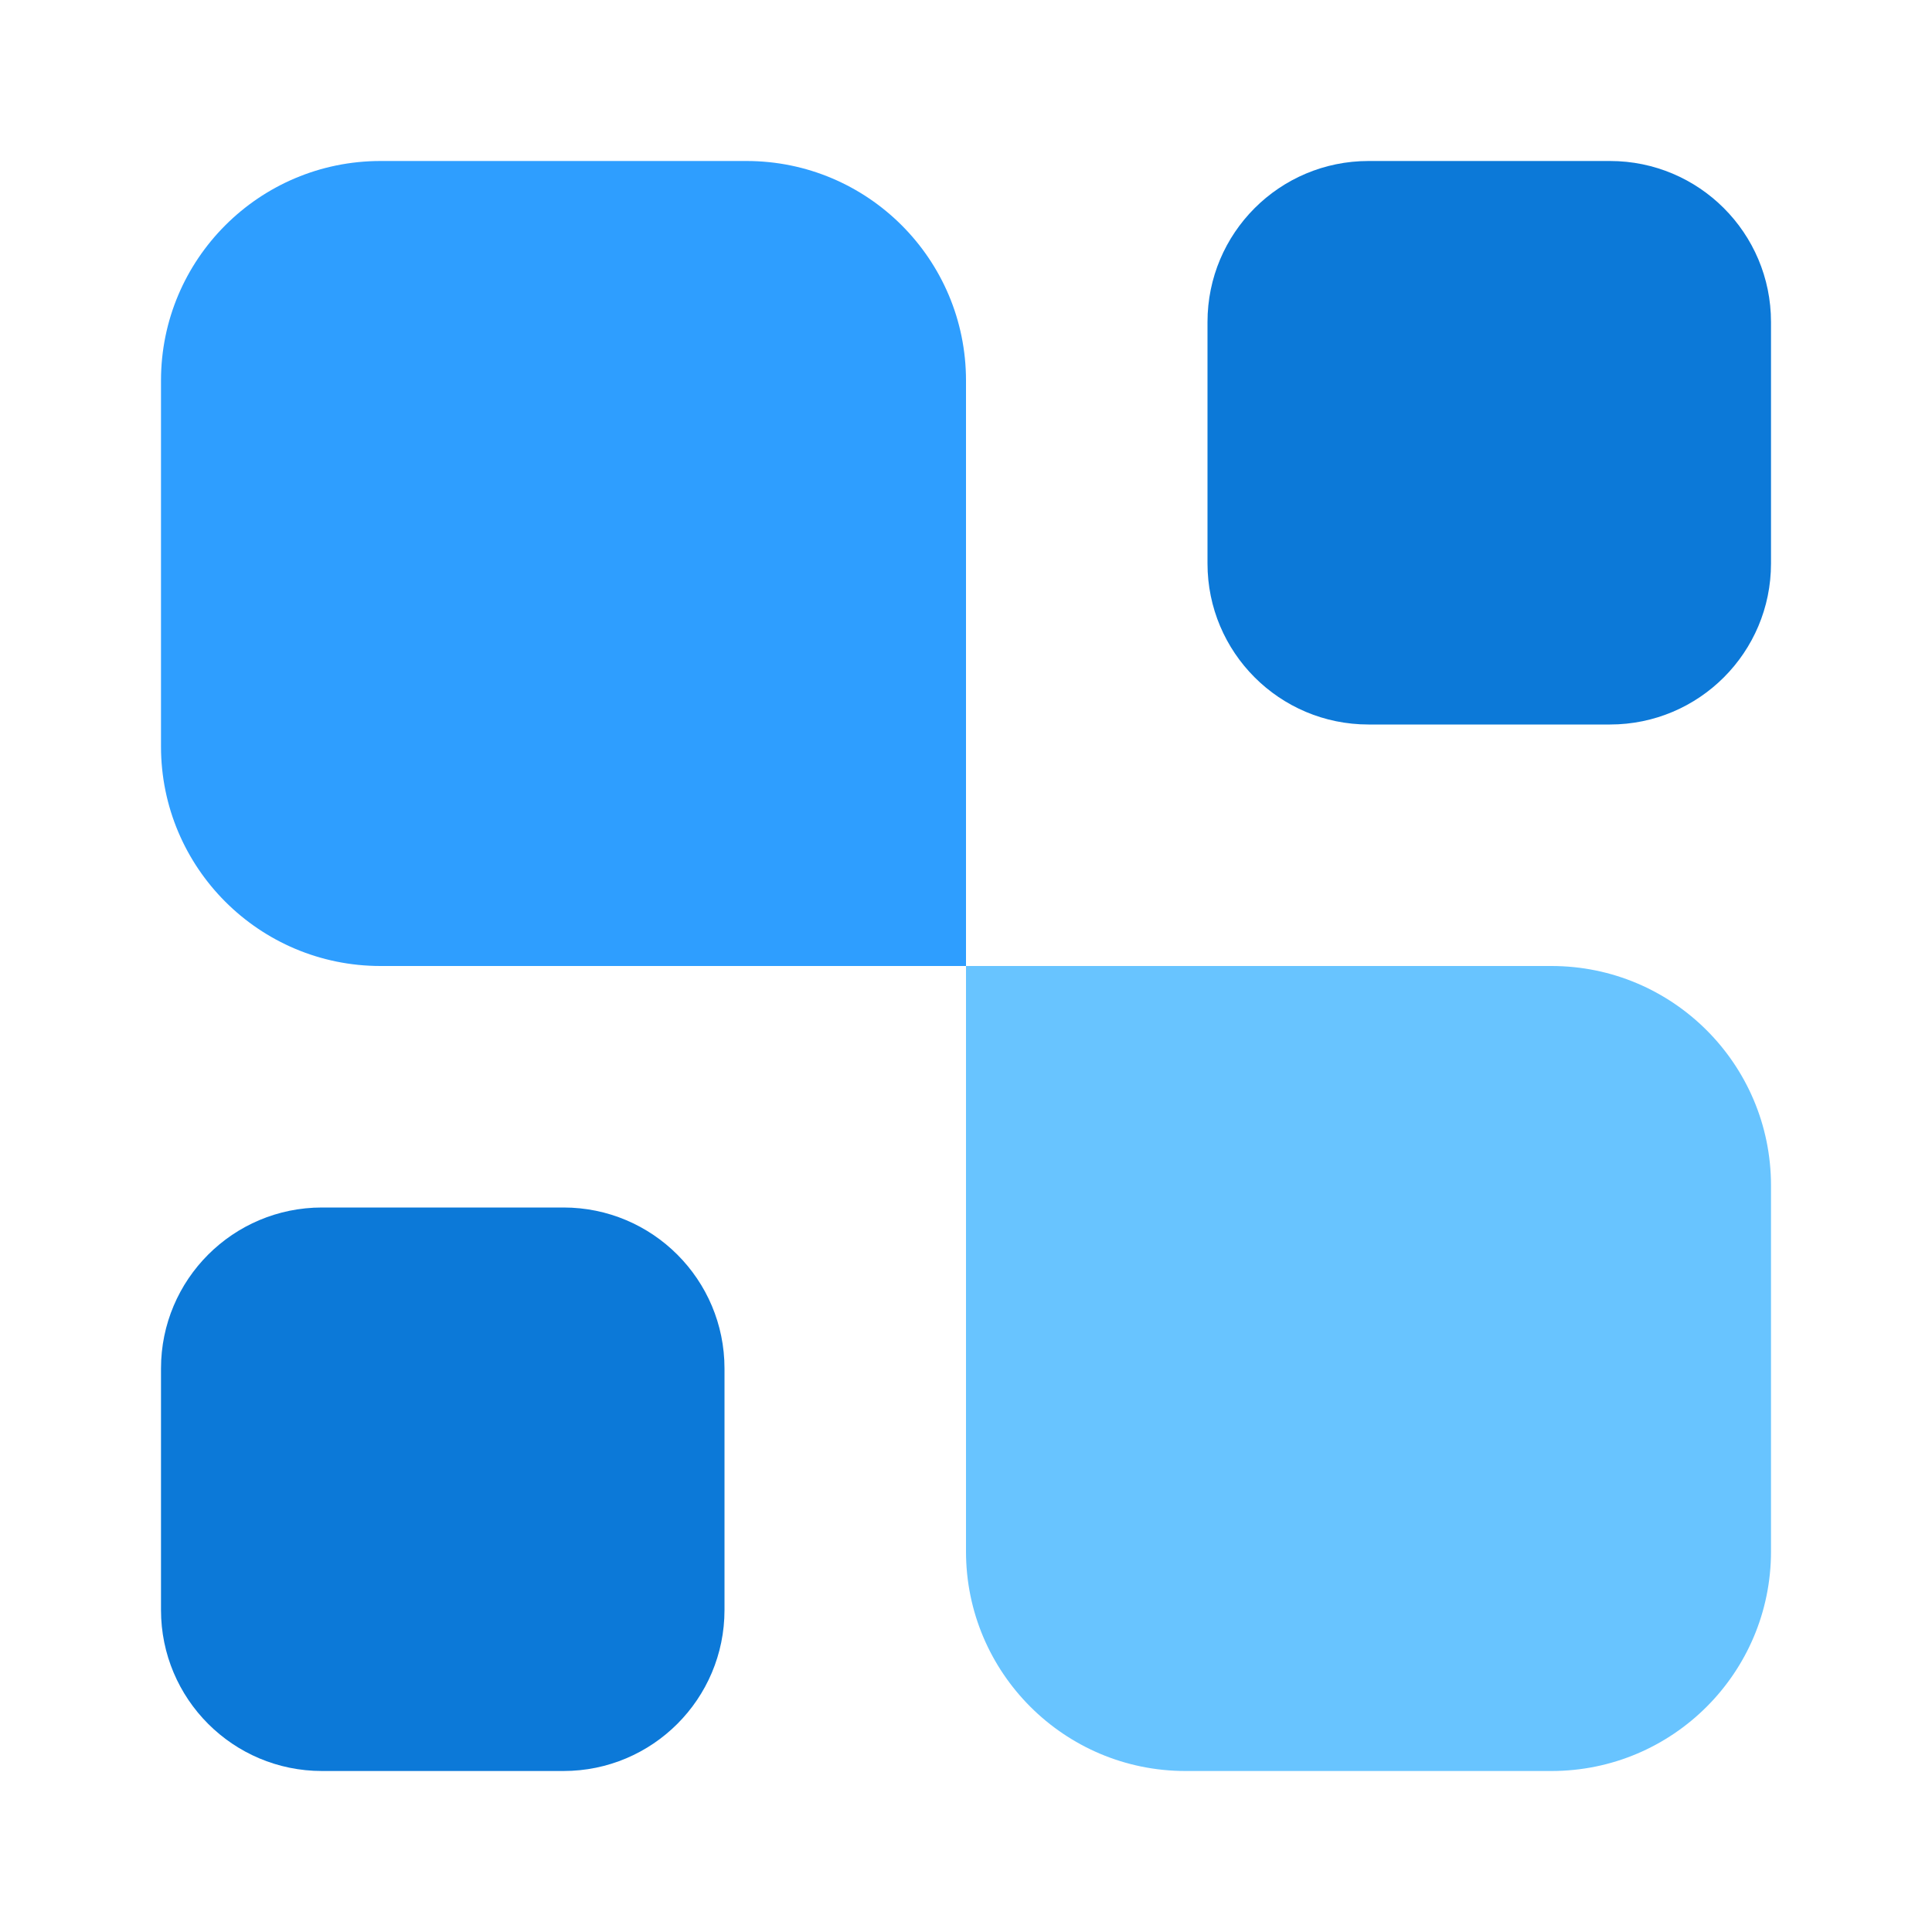
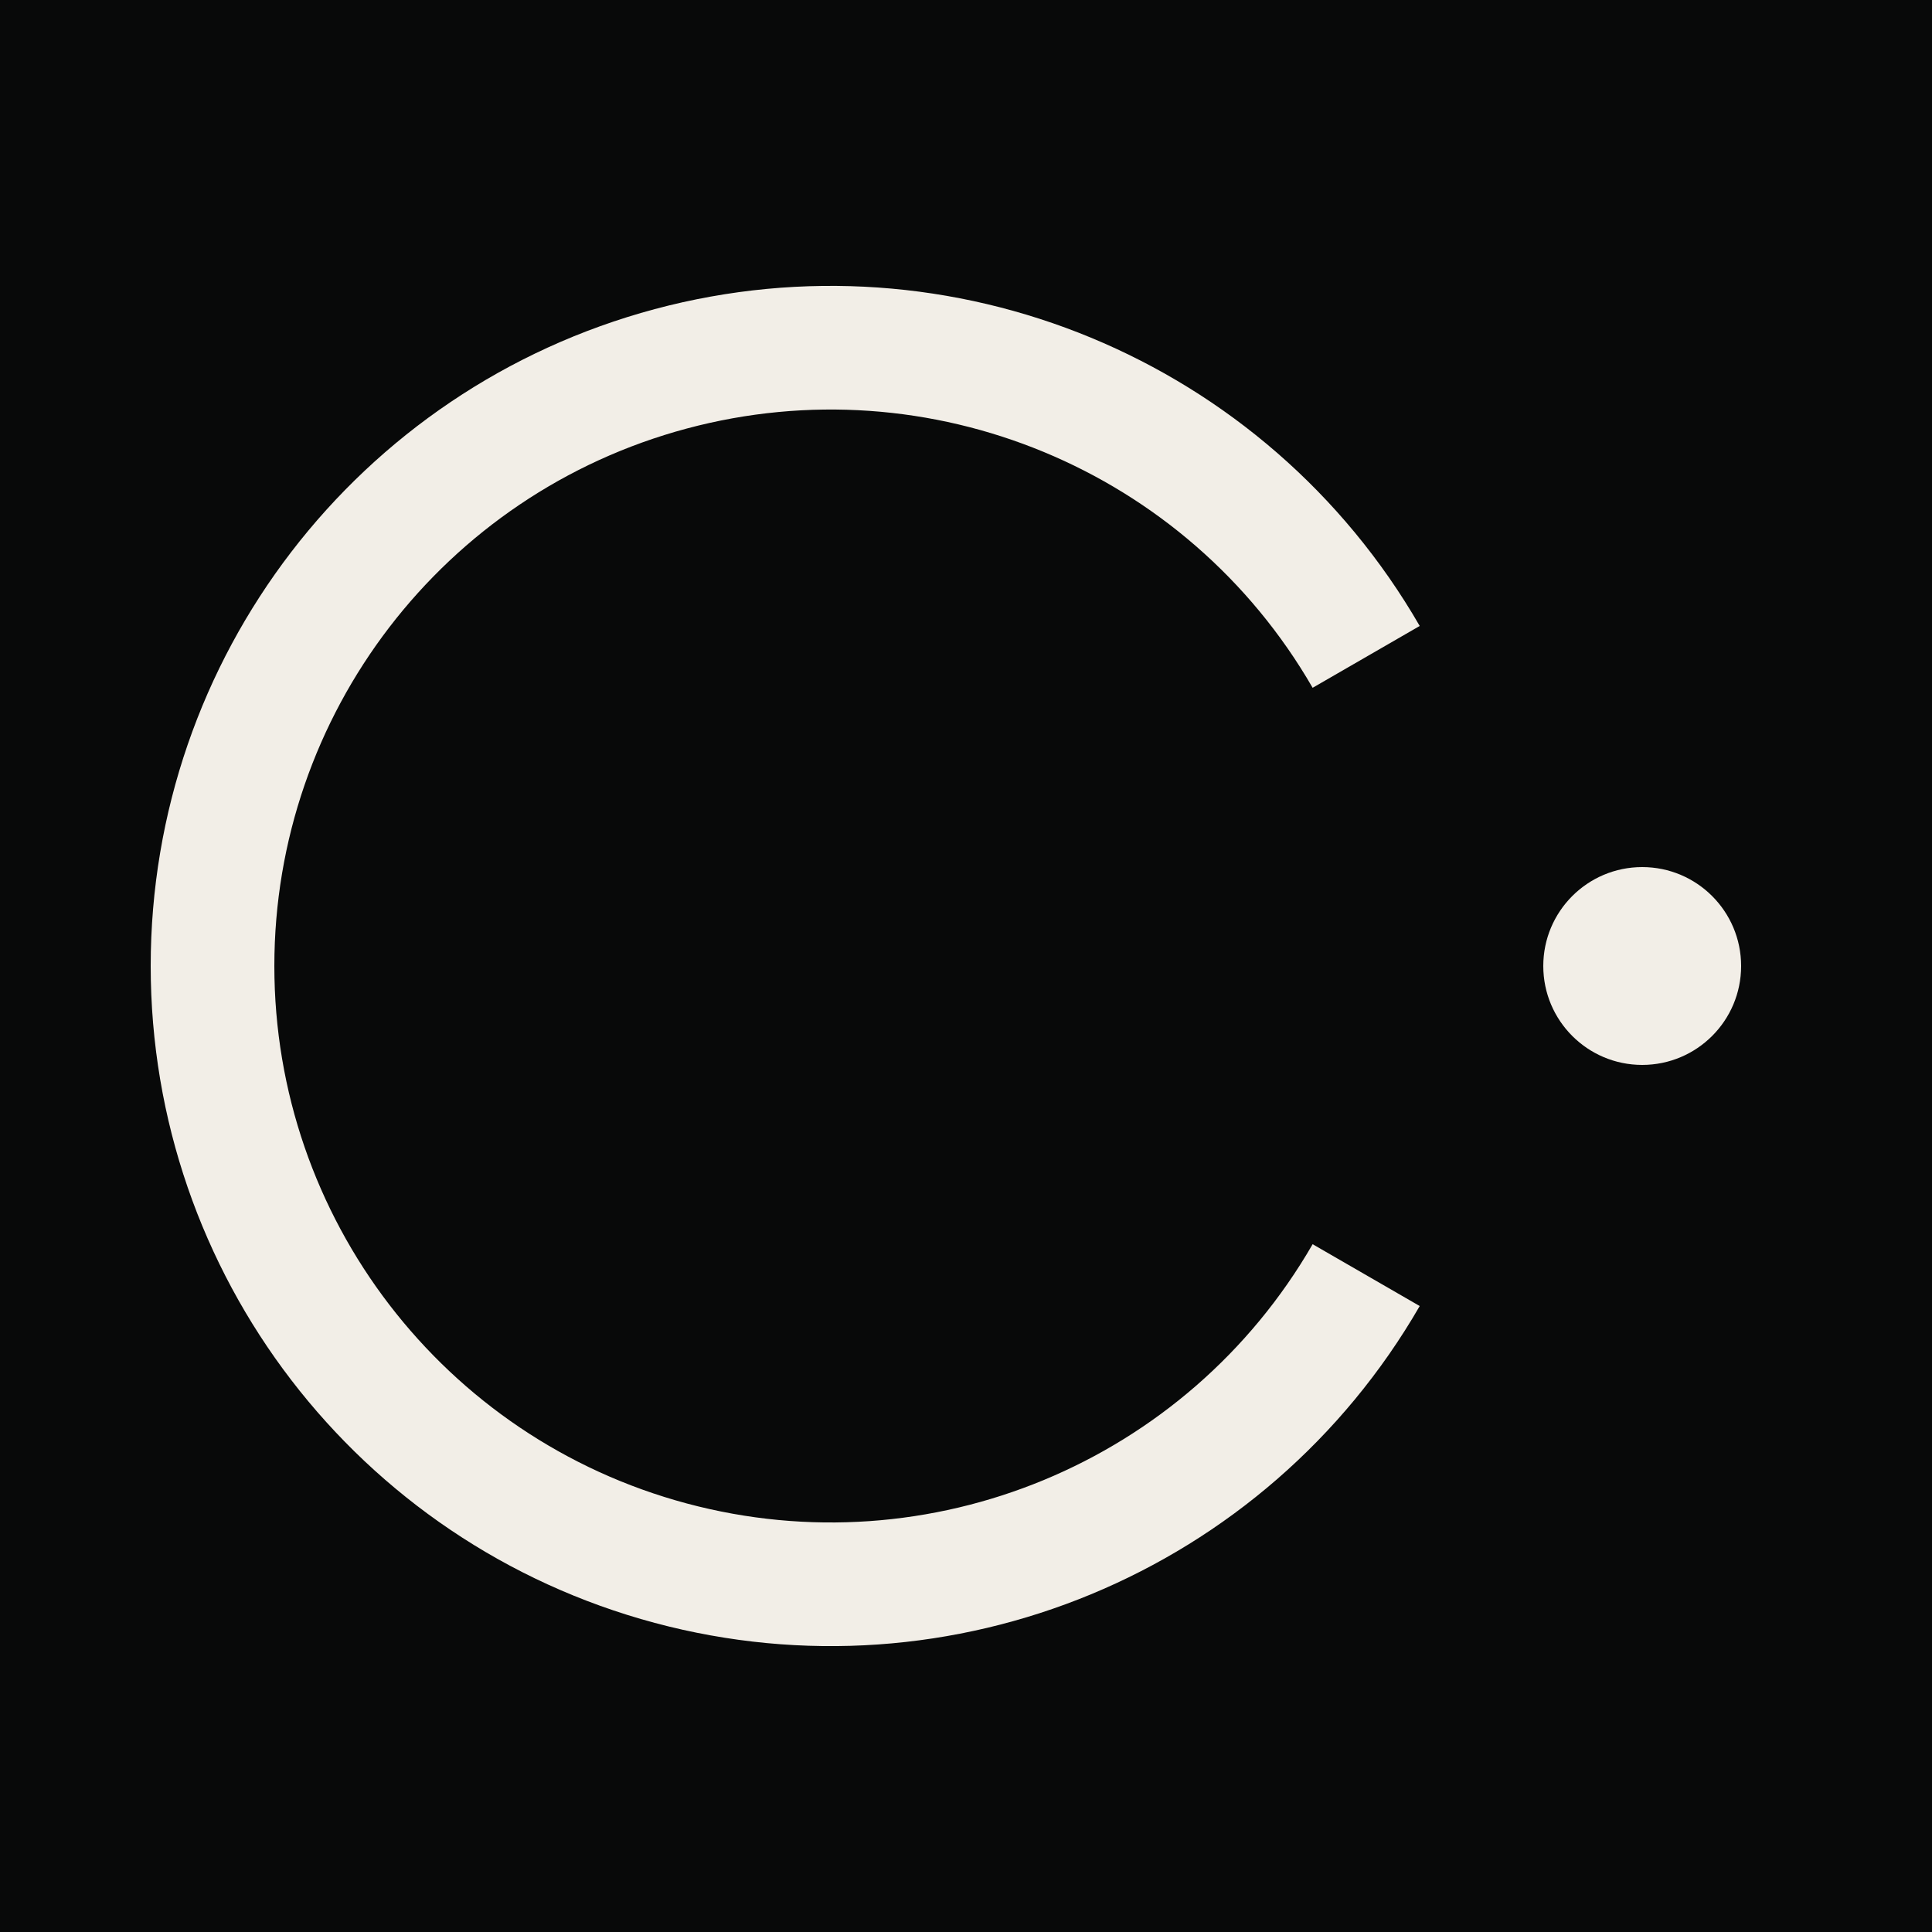
- <svg xmlns="http://www.w3.org/2000/svg" width="24" height="24" viewBox="0 0 24 24" fill="none">
-   <path d="M22 19.273C22 20.779 20.779 22 19.273 22H14.727C13.221 22 12 20.779 12 19.273V12H19.273C20.779 12 22 13.221 22 14.727V19.273Z" fill="#68C4FF" />
-   <path d="M20 2C21.105 2 22 2.895 22 4V7C22 8.105 21.105 9 20 9H17C15.895 9 15 8.105 15 7V4C15 2.895 15.895 2 17 2H20Z" fill="#0C79D8" />
-   <path d="M7 15C8.105 15 9 15.895 9 17V20C9 21.105 8.105 22 7 22H4C2.895 22 2 21.105 2 20V17C2 15.895 2.895 15 4 15H7Z" fill="#0C79D8" />
-   <path d="M12 12H4.727C3.221 12 2 10.779 2 9.273V4.727C2 3.221 3.221 2 4.727 2H9.273C10.779 2 12 3.221 12 4.727V12Z" fill="#2E9EFF" />
+ <svg xmlns="http://www.w3.org/2000/svg" viewBox="0 0 100 100">
+   <rect width="100" height="100" fill="#080909" />
+   <path d="M70.713 34A32 32 0 1 0 70.713 66" fill="none" stroke="#F2EEE7" stroke-width="6.4" stroke-linecap="butt" />
+   <circle cx="85" cy="50" r="5.12" fill="#F2EEE7" />
</svg>
